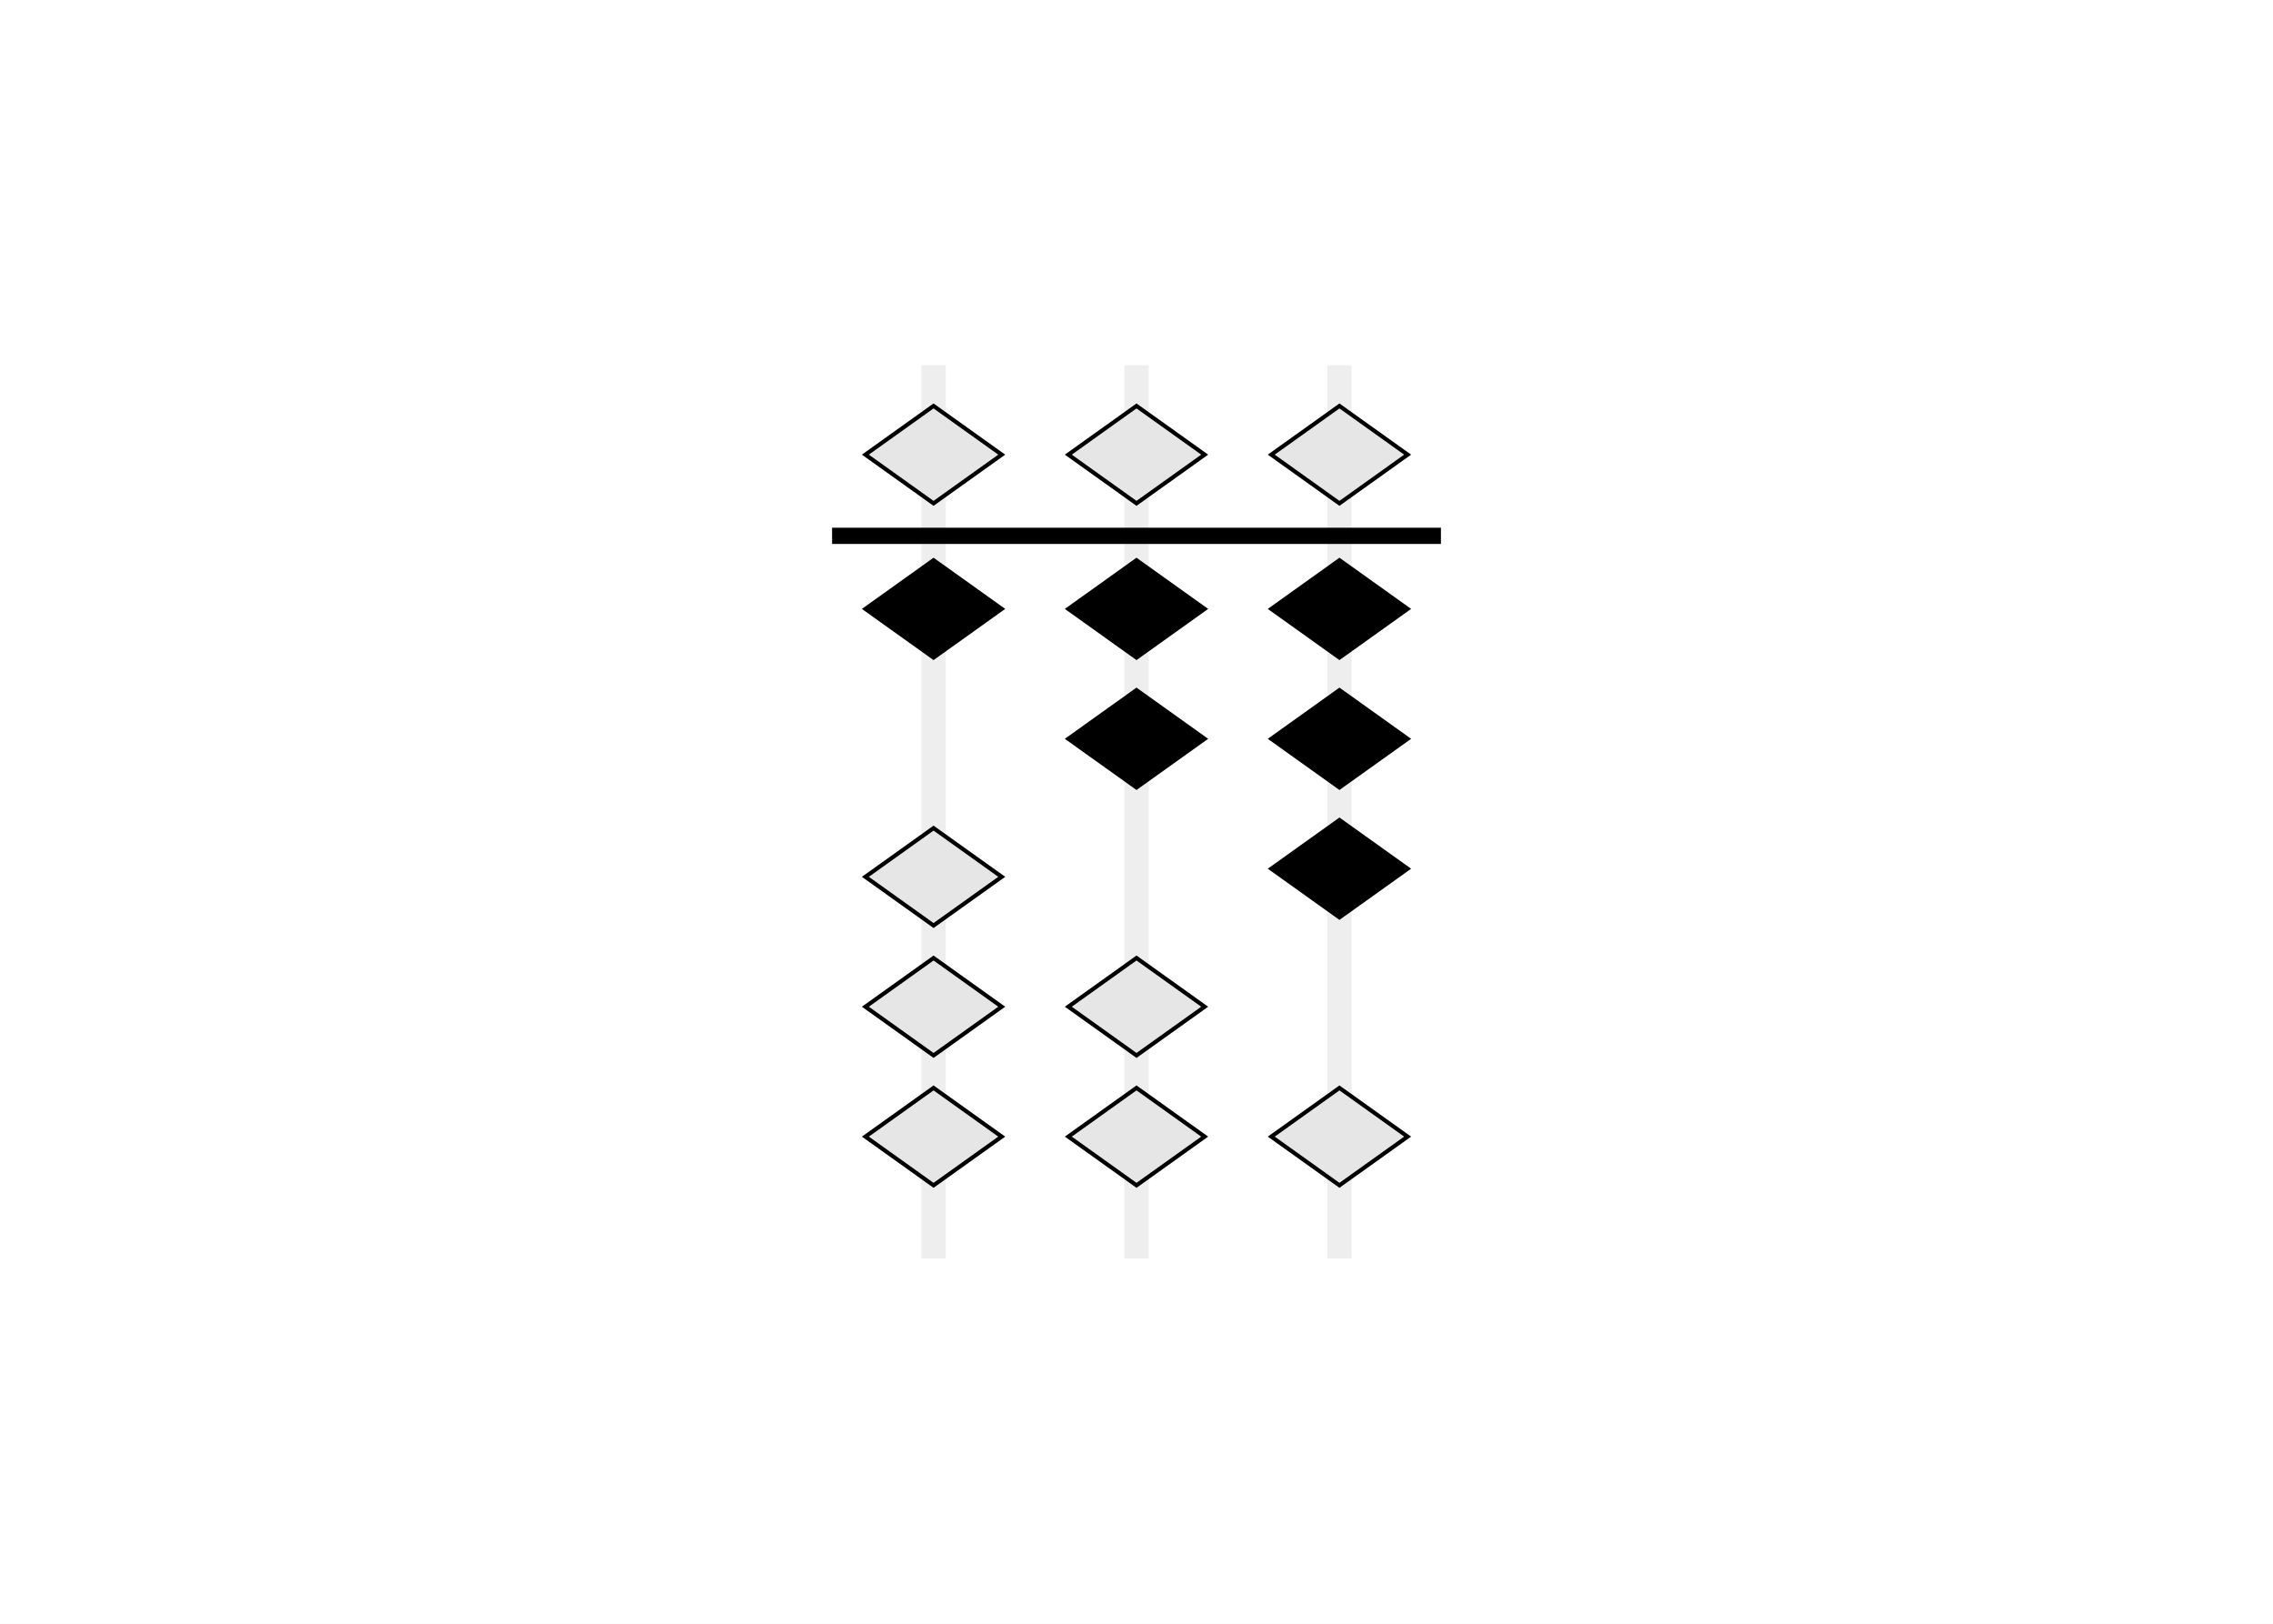
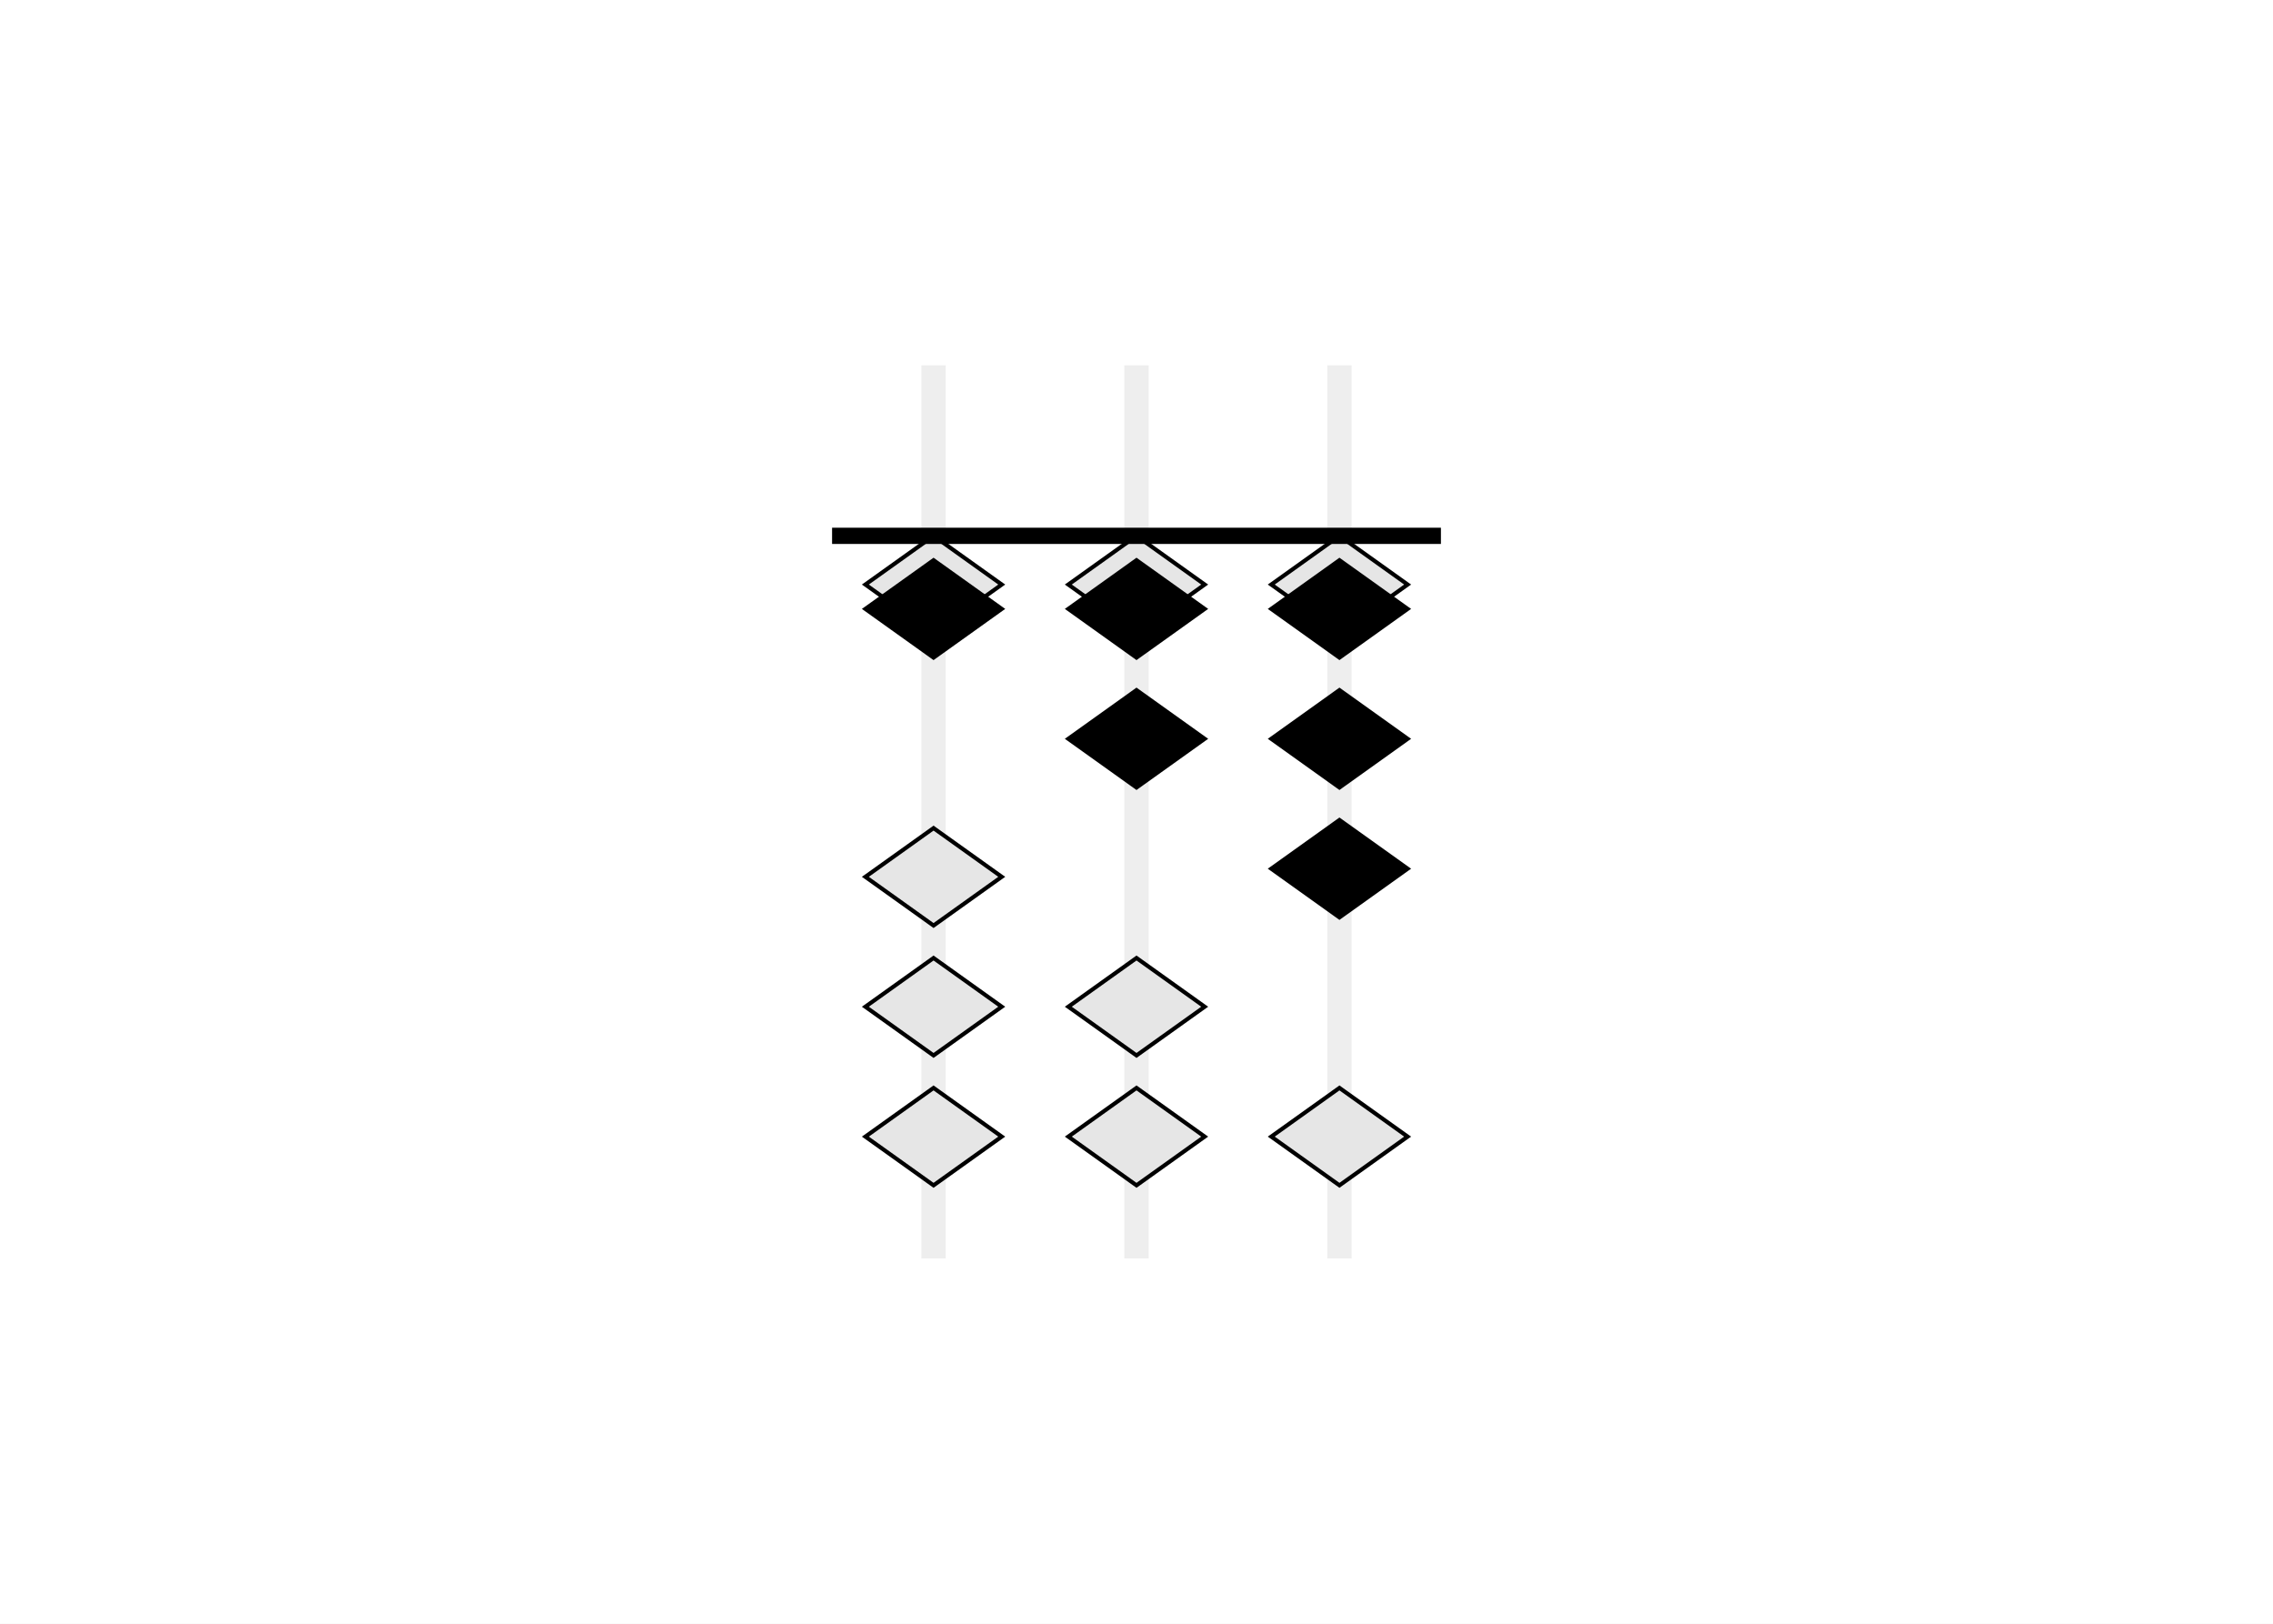
<svg xmlns="http://www.w3.org/2000/svg" class="typst-doc" viewBox="0 0 252 180" width="252pt" height="180pt">
  <path class="typst-shape" fill="#ffffff" fill-rule="nonzero" d="M 0 0 L 0 180 L 252 180 L 252 0 Z " />
  <g>
    <g transform="translate(12.6 12.6)">
      <g class="typst-group">
        <g>
          <g transform="translate(75.9 22.4)">
            <g class="typst-group">
              <g transform="matrix(0.9 0 0 0.9 3.75 5.5)">
                <g transform="translate(0 0)">
                  <g class="typst-group">
                    <g>
                      <g transform="translate(0 0)">
                        <g class="typst-group">
                          <g>
                            <g transform="translate(11 0)">
                              <path class="typst-shape" fill="#eeeeee" fill-rule="nonzero" d="M 0 0 L 0 110 L 3 110 L 3 0 Z " />
                            </g>
-                             <g transform="translate(4.1 5)">
+                             <g transform="translate(4.1 21)">
                              <g class="typst-group">
                                <g>
                                  <g transform="translate(0 0)">
                                    <path class="typst-shape" fill="#e6e6e6" fill-rule="nonzero" stroke="#000000" stroke-width="0.5" stroke-linecap="butt" stroke-linejoin="miter" stroke-miterlimit="4" d="M 8.4 0 L 16.8 6 L 8.4 12 L 0 6 Z " />
                                  </g>
                                </g>
                              </g>
                            </g>
                            <g transform="translate(4.1 24)">
                              <g class="typst-group">
                                <g>
                                  <g transform="translate(0 0)">
                                    <path class="typst-shape" fill="#000000" fill-rule="nonzero" stroke="#000000" stroke-width="0.5" stroke-linecap="butt" stroke-linejoin="miter" stroke-miterlimit="4" d="M 8.4 0 L 16.8 6 L 8.4 12 L 0 6 Z " />
                                  </g>
                                </g>
                              </g>
                            </g>
                            <g transform="translate(4.1 57)">
                              <g class="typst-group">
                                <g>
                                  <g transform="translate(0 0)">
                                    <path class="typst-shape" fill="#e6e6e6" fill-rule="nonzero" stroke="#000000" stroke-width="0.5" stroke-linecap="butt" stroke-linejoin="miter" stroke-miterlimit="4" d="M 8.4 0 L 16.8 6 L 8.4 12 L 0 6 Z " />
                                  </g>
                                </g>
                              </g>
                            </g>
                            <g transform="translate(4.1 73)">
                              <g class="typst-group">
                                <g>
                                  <g transform="translate(0 0)">
                                    <path class="typst-shape" fill="#e6e6e6" fill-rule="nonzero" stroke="#000000" stroke-width="0.5" stroke-linecap="butt" stroke-linejoin="miter" stroke-miterlimit="4" d="M 8.4 0 L 16.8 6 L 8.4 12 L 0 6 Z " />
                                  </g>
                                </g>
                              </g>
                            </g>
                            <g transform="translate(4.1 89)">
                              <g class="typst-group">
                                <g>
                                  <g transform="translate(0 0)">
                                    <path class="typst-shape" fill="#e6e6e6" fill-rule="nonzero" stroke="#000000" stroke-width="0.5" stroke-linecap="butt" stroke-linejoin="miter" stroke-miterlimit="4" d="M 8.4 0 L 16.8 6 L 8.4 12 L 0 6 Z " />
                                  </g>
                                </g>
                              </g>
                            </g>
                            <g transform="translate(36 0)">
                              <path class="typst-shape" fill="#eeeeee" fill-rule="nonzero" d="M 0 0 L 0 110 L 3 110 L 3 0 Z " />
                            </g>
-                             <g transform="translate(29.1 5)">
+                             <g transform="translate(29.1 21)">
                              <g class="typst-group">
                                <g>
                                  <g transform="translate(0 0)">
                                    <path class="typst-shape" fill="#e6e6e6" fill-rule="nonzero" stroke="#000000" stroke-width="0.5" stroke-linecap="butt" stroke-linejoin="miter" stroke-miterlimit="4" d="M 8.4 0 L 16.8 6 L 8.4 12 L 0 6 Z " />
                                  </g>
                                </g>
                              </g>
                            </g>
                            <g transform="translate(29.1 24)">
                              <g class="typst-group">
                                <g>
                                  <g transform="translate(0 0)">
                                    <path class="typst-shape" fill="#000000" fill-rule="nonzero" stroke="#000000" stroke-width="0.5" stroke-linecap="butt" stroke-linejoin="miter" stroke-miterlimit="4" d="M 8.4 0 L 16.8 6 L 8.4 12 L 0 6 Z " />
                                  </g>
                                </g>
                              </g>
                            </g>
                            <g transform="translate(29.1 40)">
                              <g class="typst-group">
                                <g>
                                  <g transform="translate(0 0)">
                                    <path class="typst-shape" fill="#000000" fill-rule="nonzero" stroke="#000000" stroke-width="0.5" stroke-linecap="butt" stroke-linejoin="miter" stroke-miterlimit="4" d="M 8.4 0 L 16.8 6 L 8.4 12 L 0 6 Z " />
                                  </g>
                                </g>
                              </g>
                            </g>
                            <g transform="translate(29.1 73)">
                              <g class="typst-group">
                                <g>
                                  <g transform="translate(0 0)">
                                    <path class="typst-shape" fill="#e6e6e6" fill-rule="nonzero" stroke="#000000" stroke-width="0.5" stroke-linecap="butt" stroke-linejoin="miter" stroke-miterlimit="4" d="M 8.4 0 L 16.8 6 L 8.4 12 L 0 6 Z " />
                                  </g>
                                </g>
                              </g>
                            </g>
                            <g transform="translate(29.1 89)">
                              <g class="typst-group">
                                <g>
                                  <g transform="translate(0 0)">
                                    <path class="typst-shape" fill="#e6e6e6" fill-rule="nonzero" stroke="#000000" stroke-width="0.5" stroke-linecap="butt" stroke-linejoin="miter" stroke-miterlimit="4" d="M 8.4 0 L 16.8 6 L 8.4 12 L 0 6 Z " />
                                  </g>
                                </g>
                              </g>
                            </g>
                            <g transform="translate(61 0)">
                              <path class="typst-shape" fill="#eeeeee" fill-rule="nonzero" d="M 0 0 L 0 110 L 3 110 L 3 0 Z " />
                            </g>
-                             <g transform="translate(54.1 5)">
+                             <g transform="translate(54.1 21)">
                              <g class="typst-group">
                                <g>
                                  <g transform="translate(0 0)">
                                    <path class="typst-shape" fill="#e6e6e6" fill-rule="nonzero" stroke="#000000" stroke-width="0.5" stroke-linecap="butt" stroke-linejoin="miter" stroke-miterlimit="4" d="M 8.4 0 L 16.8 6 L 8.4 12 L 0 6 Z " />
                                  </g>
                                </g>
                              </g>
                            </g>
                            <g transform="translate(54.1 24)">
                              <g class="typst-group">
                                <g>
                                  <g transform="translate(0 0)">
                                    <path class="typst-shape" fill="#000000" fill-rule="nonzero" stroke="#000000" stroke-width="0.5" stroke-linecap="butt" stroke-linejoin="miter" stroke-miterlimit="4" d="M 8.4 0 L 16.8 6 L 8.4 12 L 0 6 Z " />
                                  </g>
                                </g>
                              </g>
                            </g>
                            <g transform="translate(54.1 40)">
                              <g class="typst-group">
                                <g>
                                  <g transform="translate(0 0)">
                                    <path class="typst-shape" fill="#000000" fill-rule="nonzero" stroke="#000000" stroke-width="0.5" stroke-linecap="butt" stroke-linejoin="miter" stroke-miterlimit="4" d="M 8.4 0 L 16.8 6 L 8.4 12 L 0 6 Z " />
                                  </g>
                                </g>
                              </g>
                            </g>
                            <g transform="translate(54.1 56)">
                              <g class="typst-group">
                                <g>
                                  <g transform="translate(0 0)">
                                    <path class="typst-shape" fill="#000000" fill-rule="nonzero" stroke="#000000" stroke-width="0.5" stroke-linecap="butt" stroke-linejoin="miter" stroke-miterlimit="4" d="M 8.4 0 L 16.8 6 L 8.4 12 L 0 6 Z " />
                                  </g>
                                </g>
                              </g>
                            </g>
                            <g transform="translate(54.1 89)">
                              <g class="typst-group">
                                <g>
                                  <g transform="translate(0 0)">
                                    <path class="typst-shape" fill="#e6e6e6" fill-rule="nonzero" stroke="#000000" stroke-width="0.5" stroke-linecap="butt" stroke-linejoin="miter" stroke-miterlimit="4" d="M 8.4 0 L 16.8 6 L 8.4 12 L 0 6 Z " />
                                  </g>
                                </g>
                              </g>
                            </g>
                            <g transform="translate(0 20)">
                              <path class="typst-shape" fill="#000000" fill-rule="nonzero" d="M 0 0 L 0 2 L 75 2 L 75 0 Z " />
                            </g>
                          </g>
                        </g>
                      </g>
                    </g>
                  </g>
                </g>
              </g>
            </g>
          </g>
        </g>
      </g>
    </g>
  </g>
</svg>
